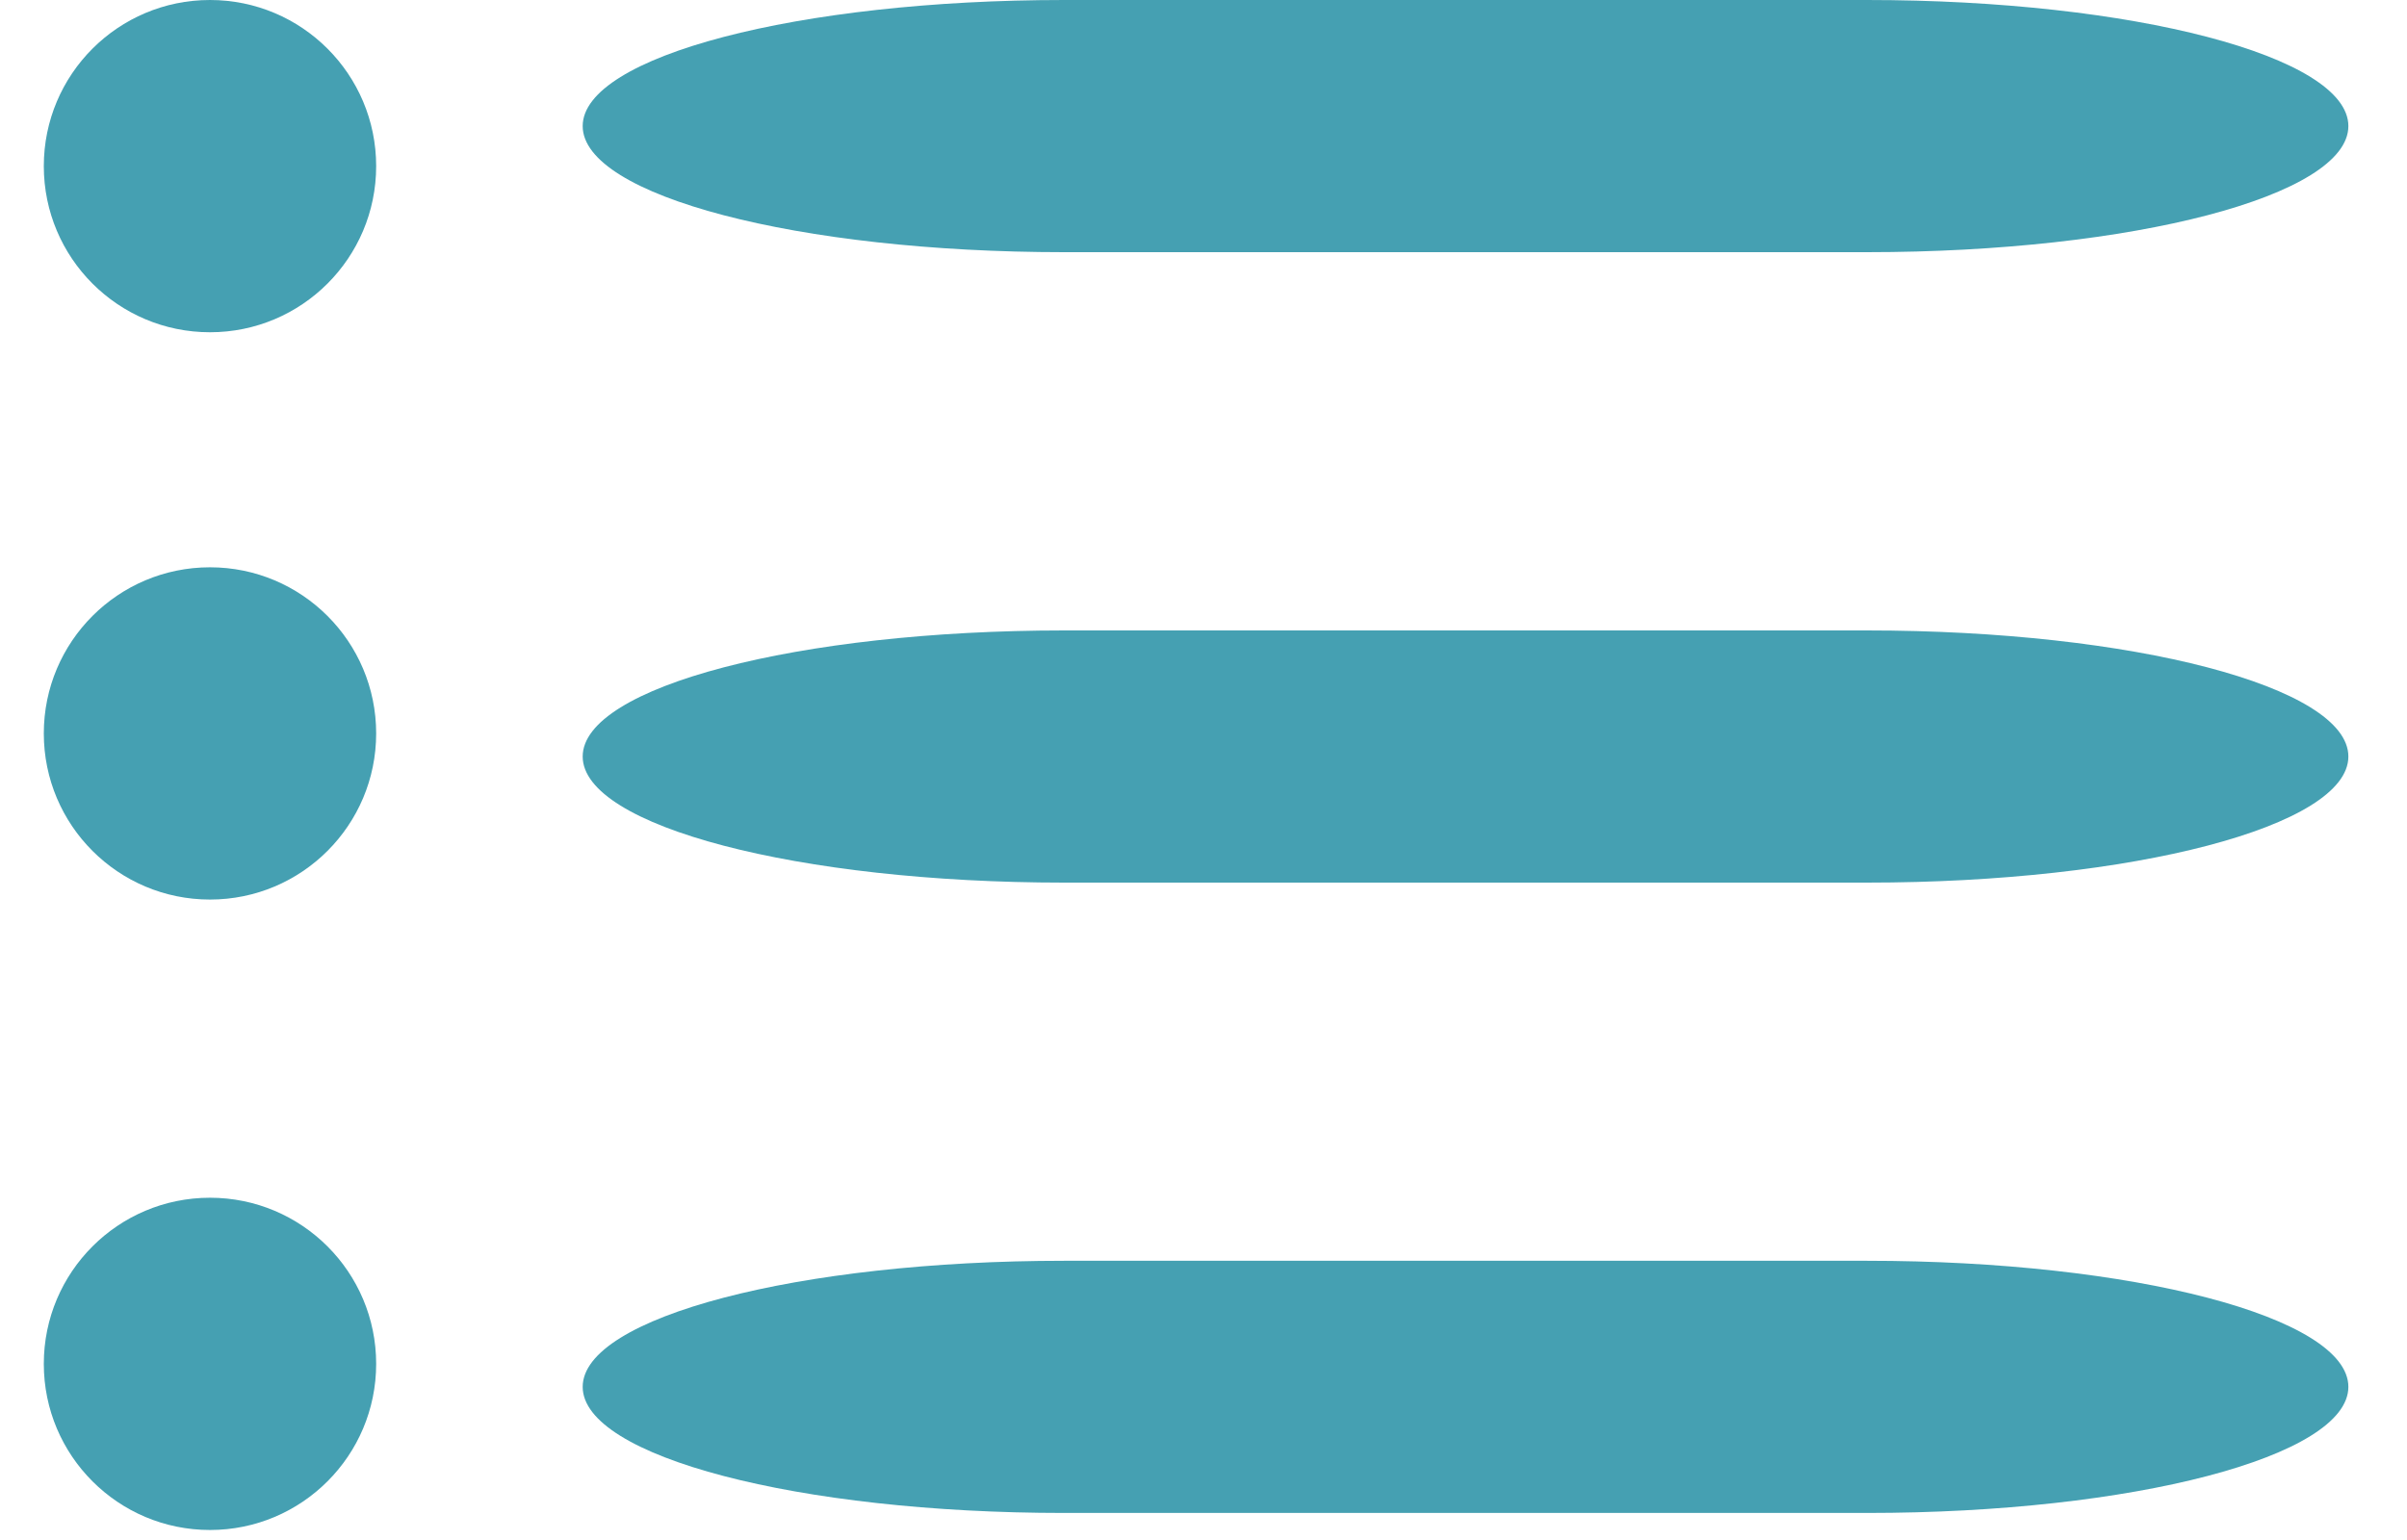
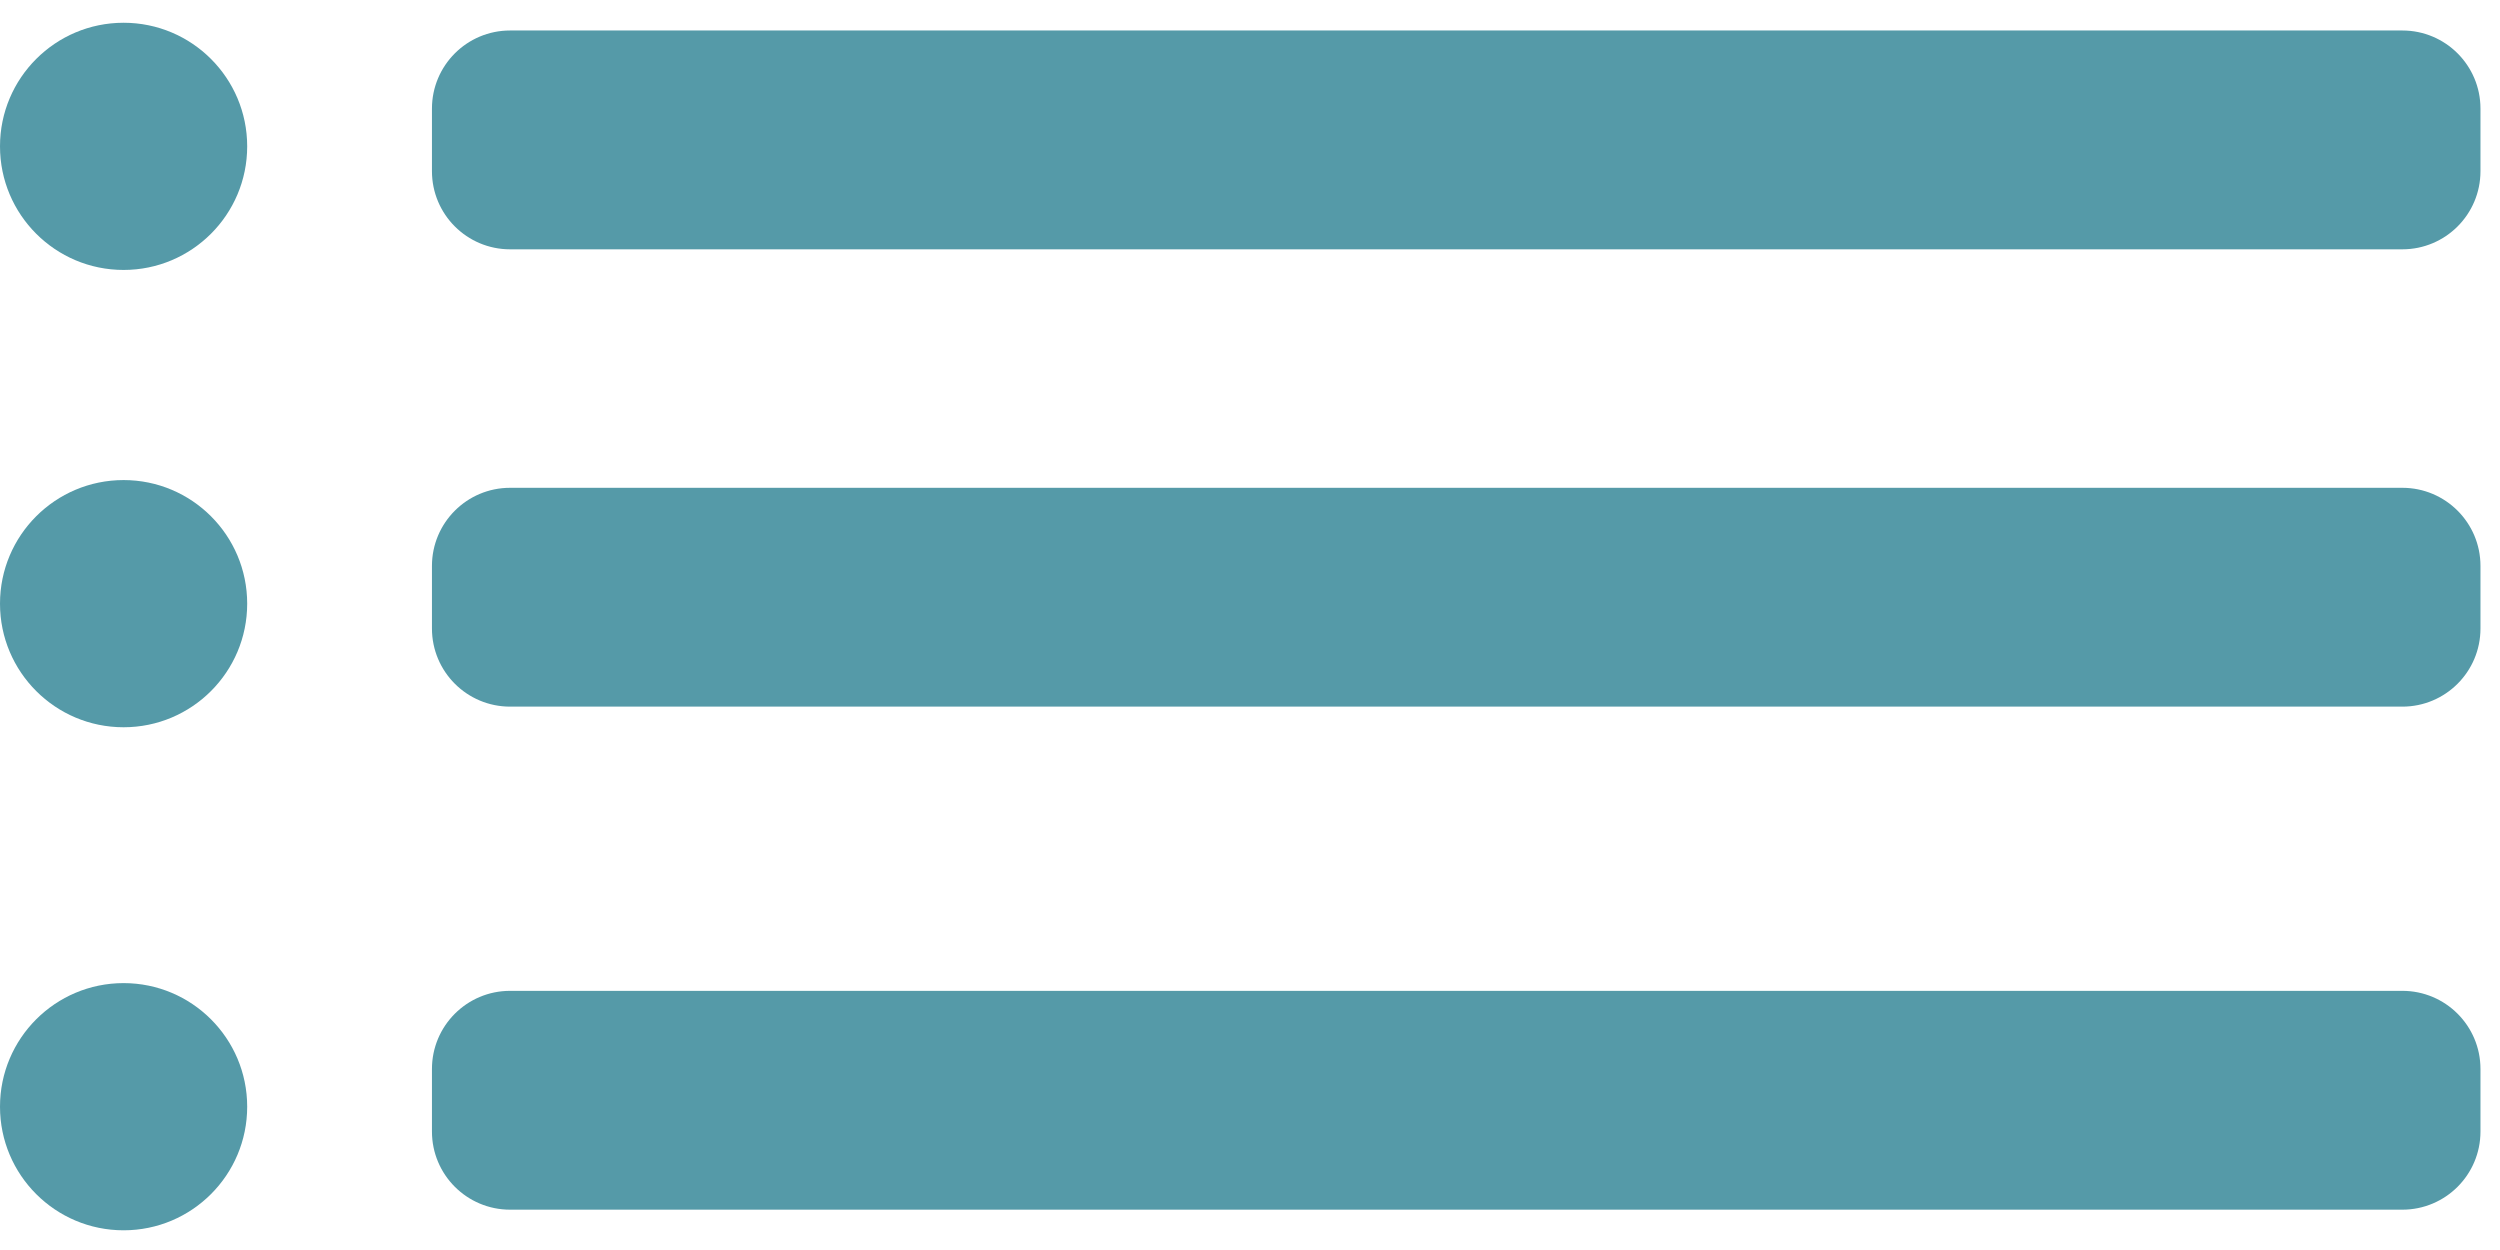
- <svg xmlns="http://www.w3.org/2000/svg" width="25px" height="16px" viewBox="0 0 25 16" version="1.1">
+ <svg xmlns="http://www.w3.org/2000/svg" width="32px" height="16px" viewBox="0 0 32 16" version="1.1">
  <defs />
  <g id="Welcome" stroke="none" stroke-width="1" fill="none" fill-rule="evenodd">
-     <g id="Collection-View" transform="translate(-98, -9)" fill="#45A0B2">
-       <g id="Group" transform="translate(98, 9)">
-         <ellipse id="Oval-32" cx="2.181" cy="1.726" rx="1.726" ry="1.726" />
-         <ellipse id="Oval-30" cx="2.181" cy="7.62" rx="1.726" ry="1.726" />
-         <ellipse id="Oval-31" cx="2.181" cy="14.17" rx="1.726" ry="1.726" />
-         <rect id="Rectangle-82" x="6.052" y="0" width="18.339" height="2.62" rx="5" />
-         <rect id="Rectangle-82" x="6.052" y="6.55" width="18.339" height="2.62" rx="5" />
-         <rect id="Rectangle-82" x="6.052" y="13.099" width="18.339" height="2.62" rx="5" />
+     <g id="Oval-35-+-Rectangle-113-+-Oval-35-+-Rectangle-113-+-Oval-35-+-Rectangle-113" fill="#559AA8">
+       <g id="Oval-35-+-Rectangle-113" transform="translate(0, 12.48785)">
+         <ellipse id="Oval-35" cx="1.582" cy="1.678" rx="1.582" ry="1.582" />
+         <rect id="Rectangle-113" x="5.529" y="0.195" width="26.221" height="2.801" rx="1" />
+       </g>
+       <g id="Oval-35-+-Rectangle-113" transform="translate(0, 6.0489)">
+         <ellipse id="Oval-35" cx="1.582" cy="1.678" rx="1.582" ry="1.582" />
+         <rect id="Rectangle-113" x="5.529" y="0.195" width="26.221" height="2.801" rx="1" />
+       </g>
+       <g id="Oval-35-+-Rectangle-113" transform="translate(0, 0.195312)">
+         <ellipse id="Oval-35" cx="1.582" cy="1.678" rx="1.582" ry="1.582" />
+         <rect id="Rectangle-113" x="5.529" y="0.195" width="26.221" height="2.801" rx="1" />
      </g>
    </g>
  </g>
</svg>
